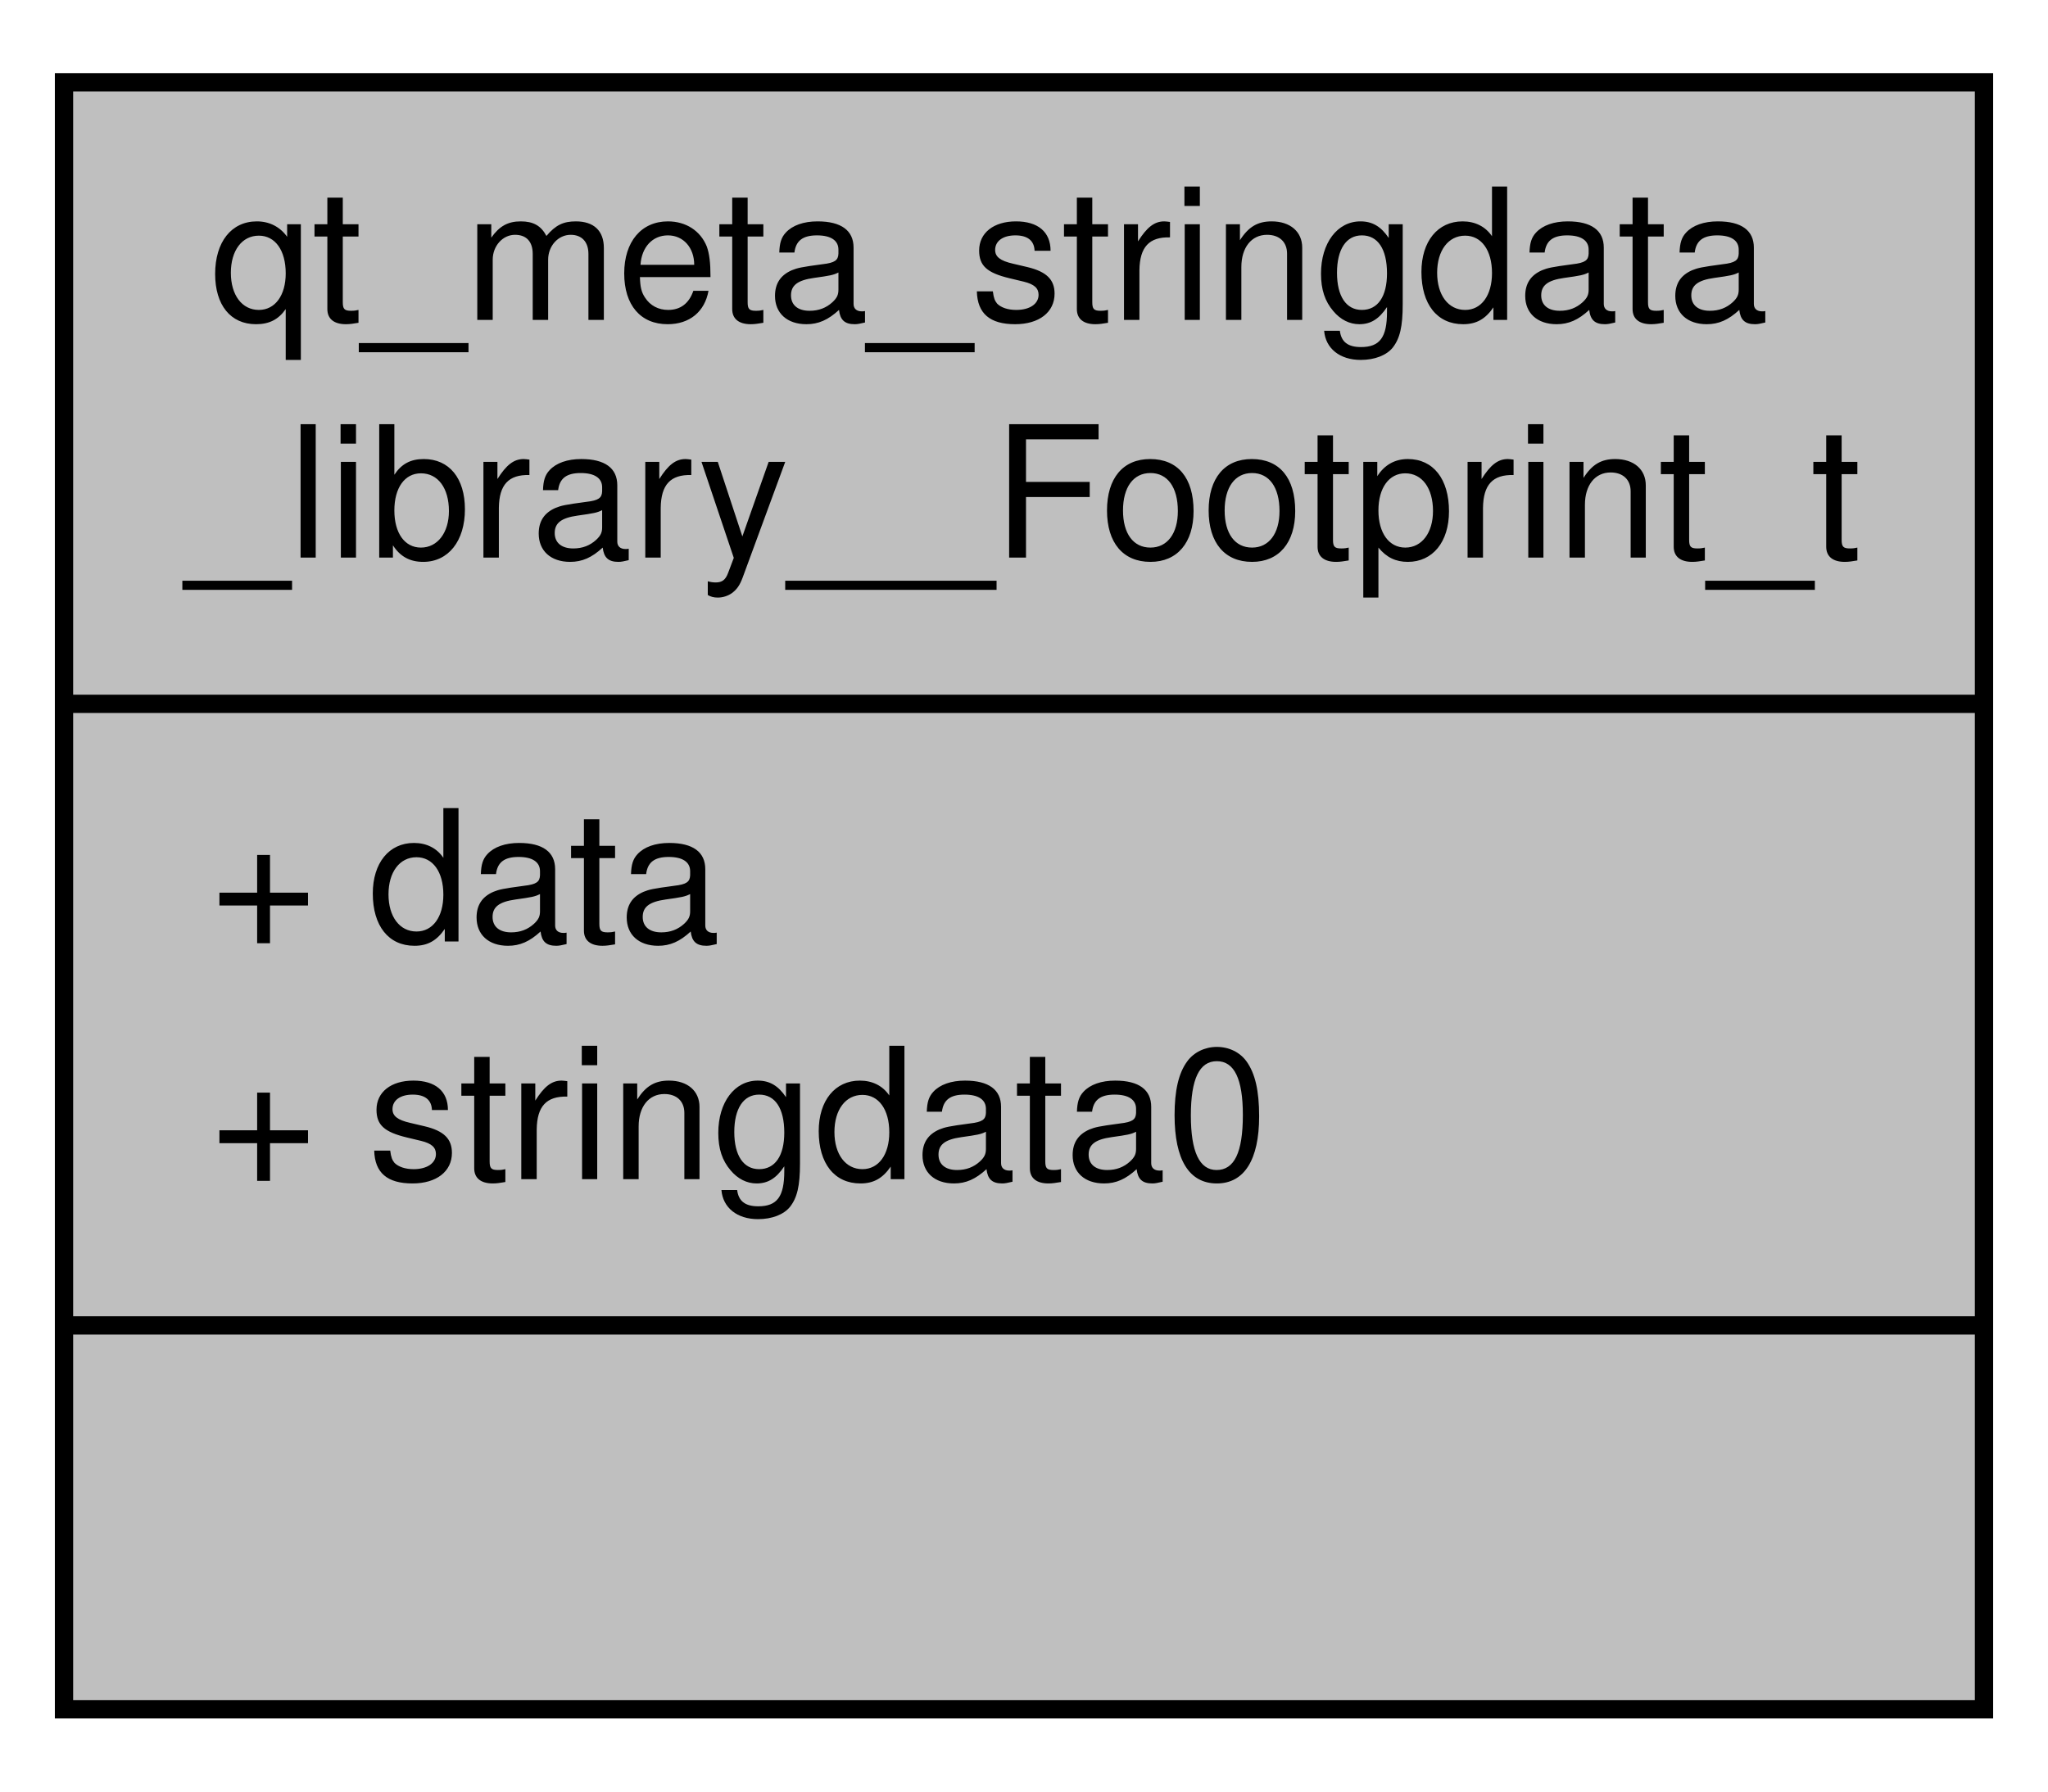
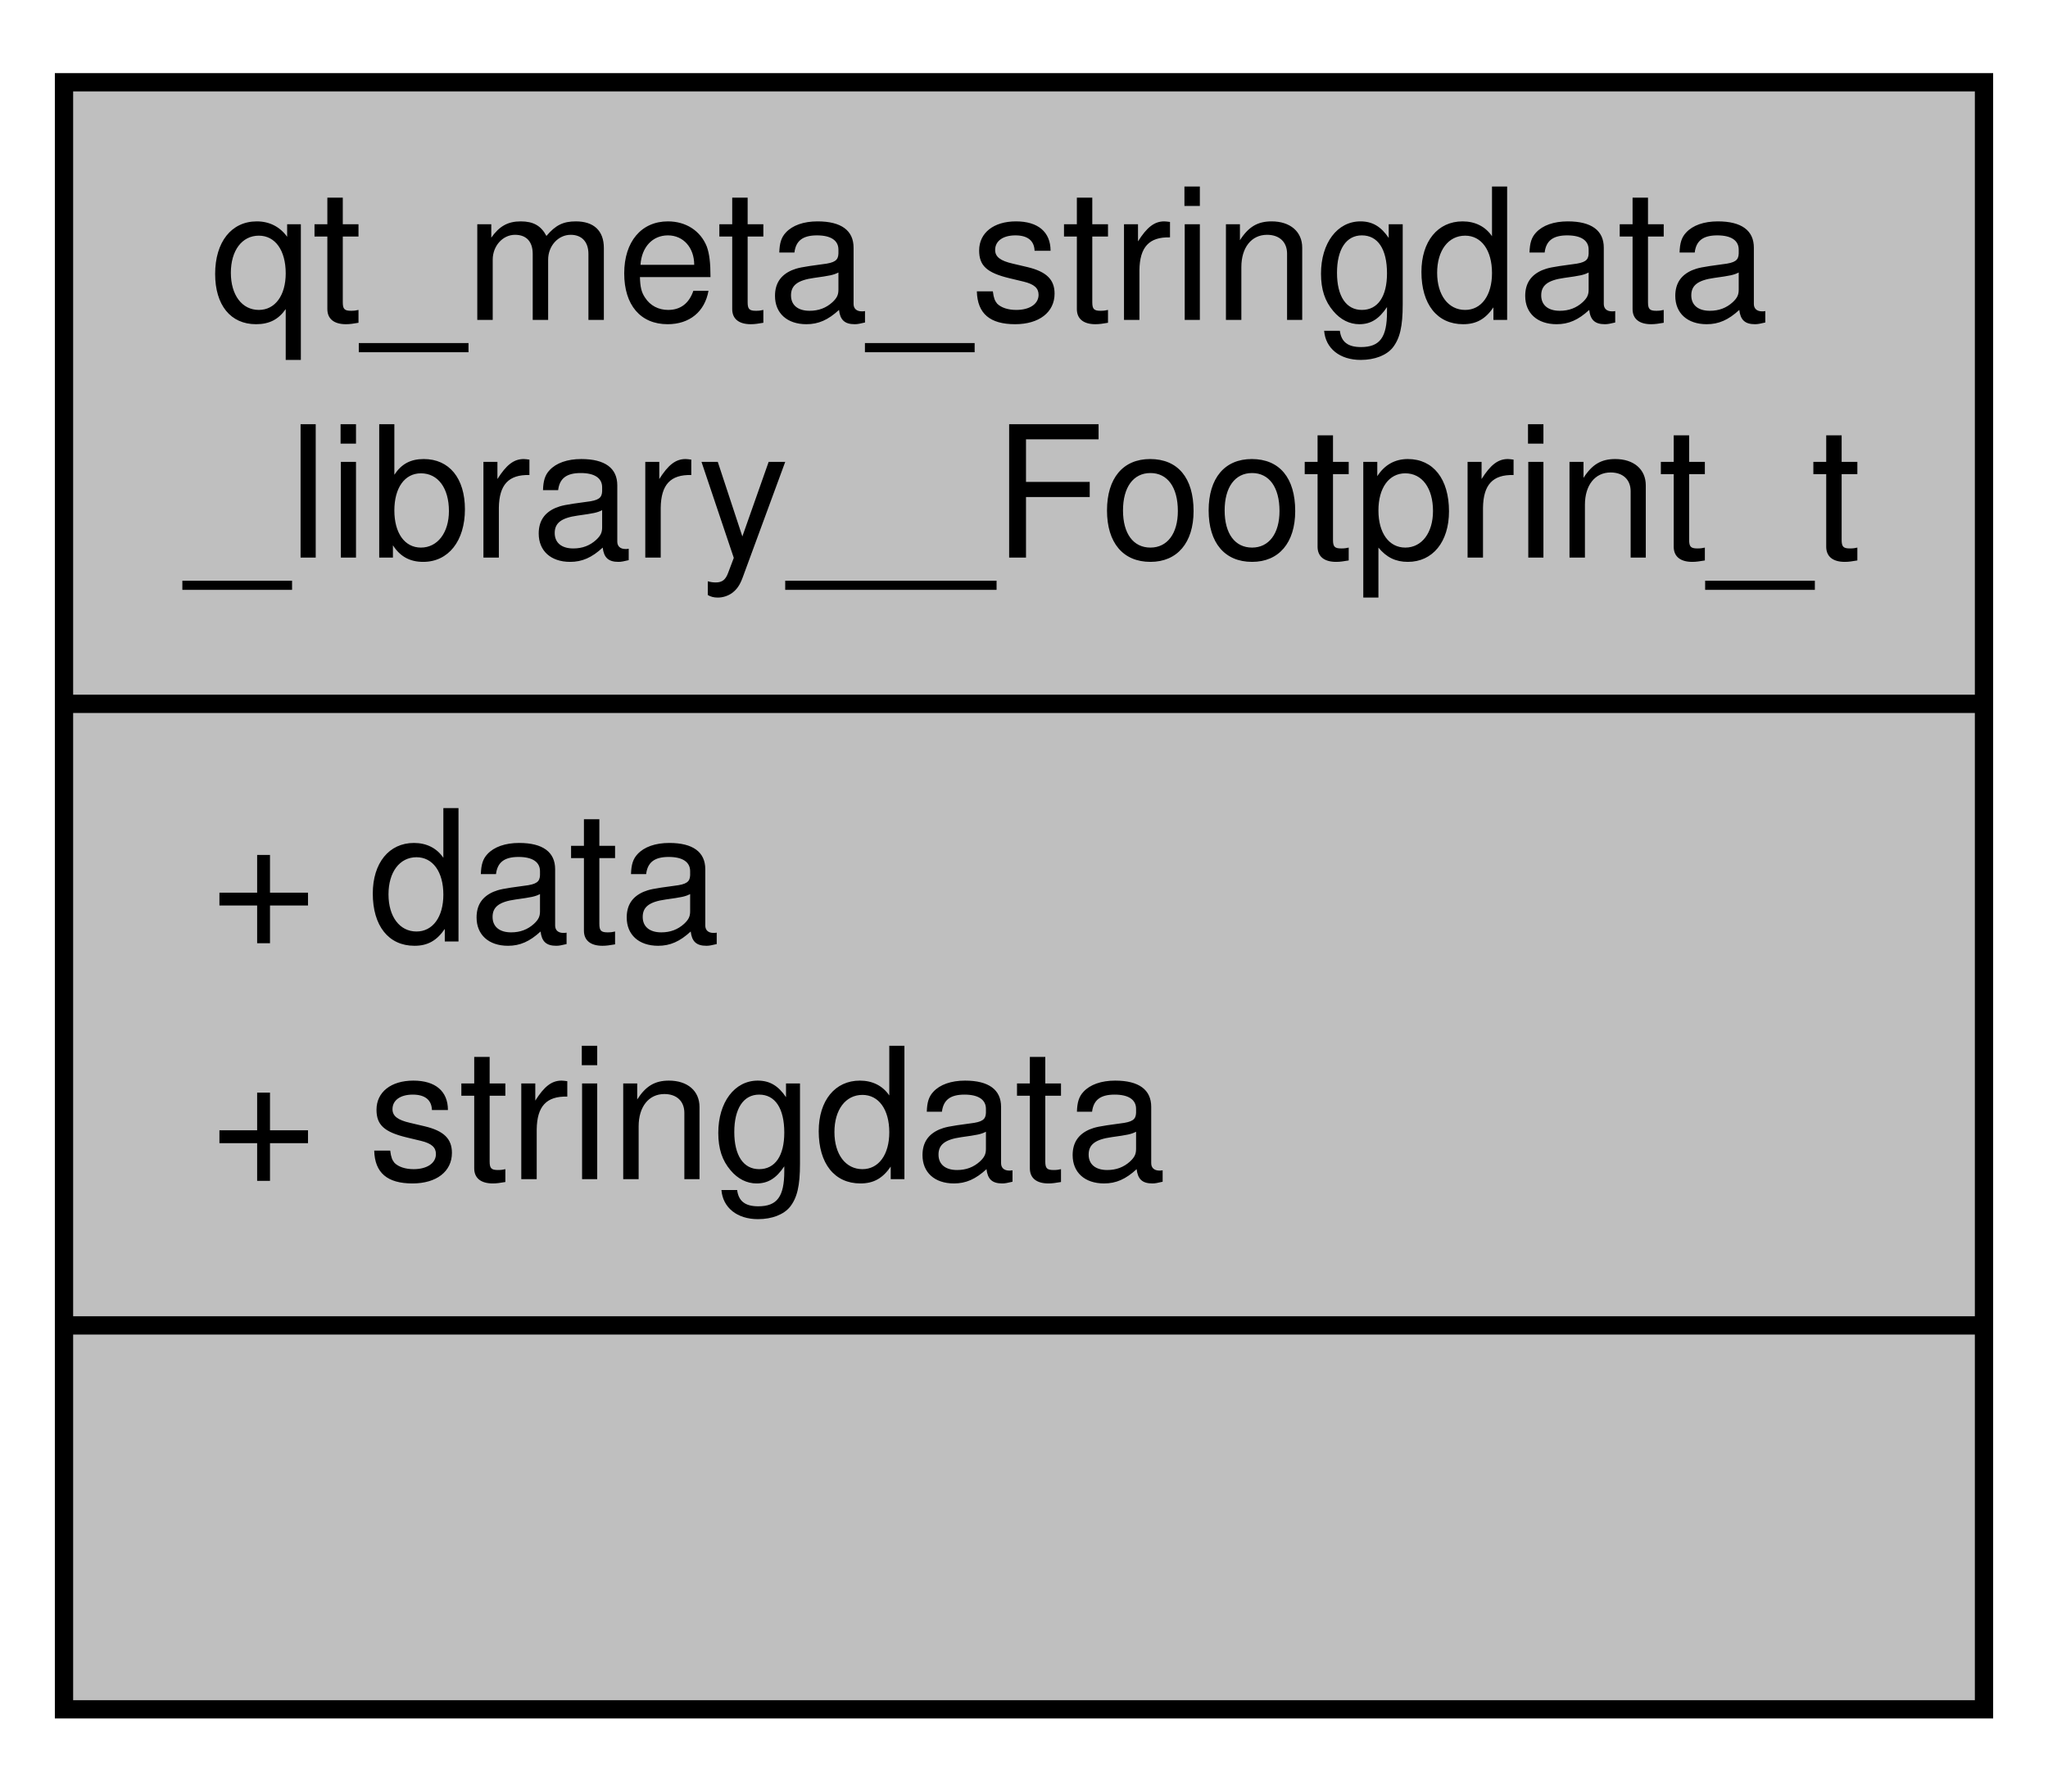
<svg xmlns="http://www.w3.org/2000/svg" width="112pt" height="98pt" viewBox="0.00 0.00 112.00 98.00">
  <g id="graph1" class="graph" transform="scale(1 1) rotate(0) translate(4 94)">
    <polygon fill="white" stroke="white" points="-4,5 -4,-94 109,-94 109,5 -4,5" />
    <g id="node1" class="node">
      <polygon fill="#bfbfbf" stroke="black" points="-0.5,-0.5 -0.5,-89.5 104.5,-89.5 104.5,-0.5 -0.5,-0.5" />
      <text text-anchor="start" x="7.5" y="-76.5" font-family="Helvetica,sans-Serif" font-size="10.00">qt_meta_stringdata</text>
      <text text-anchor="middle" x="52" y="-63.5" font-family="Helvetica,sans-Serif" font-size="10.00">_library__Footprint_t</text>
      <polyline fill="none" stroke="black" points="-0.5,-55.5 104.5,-55.5 " />
      <text text-anchor="start" x="7.5" y="-42.5" font-family="Helvetica,sans-Serif" font-size="10.00">+ data</text>
-       <text text-anchor="start" x="7.5" y="-29.5" font-family="Helvetica,sans-Serif" font-size="10.00">+ stringdata0</text>
+       <text text-anchor="start" x="7.5" y="-29.5" font-family="Helvetica,sans-Serif" font-size="10.00">+ stringdata</text>
      <polyline fill="none" stroke="black" points="-0.5,-21.5 104.5,-21.5 " />
      <text text-anchor="middle" x="52" y="-8.5" font-family="Helvetica,sans-Serif" font-size="10.00"> </text>
    </g>
  </g>
</svg>
